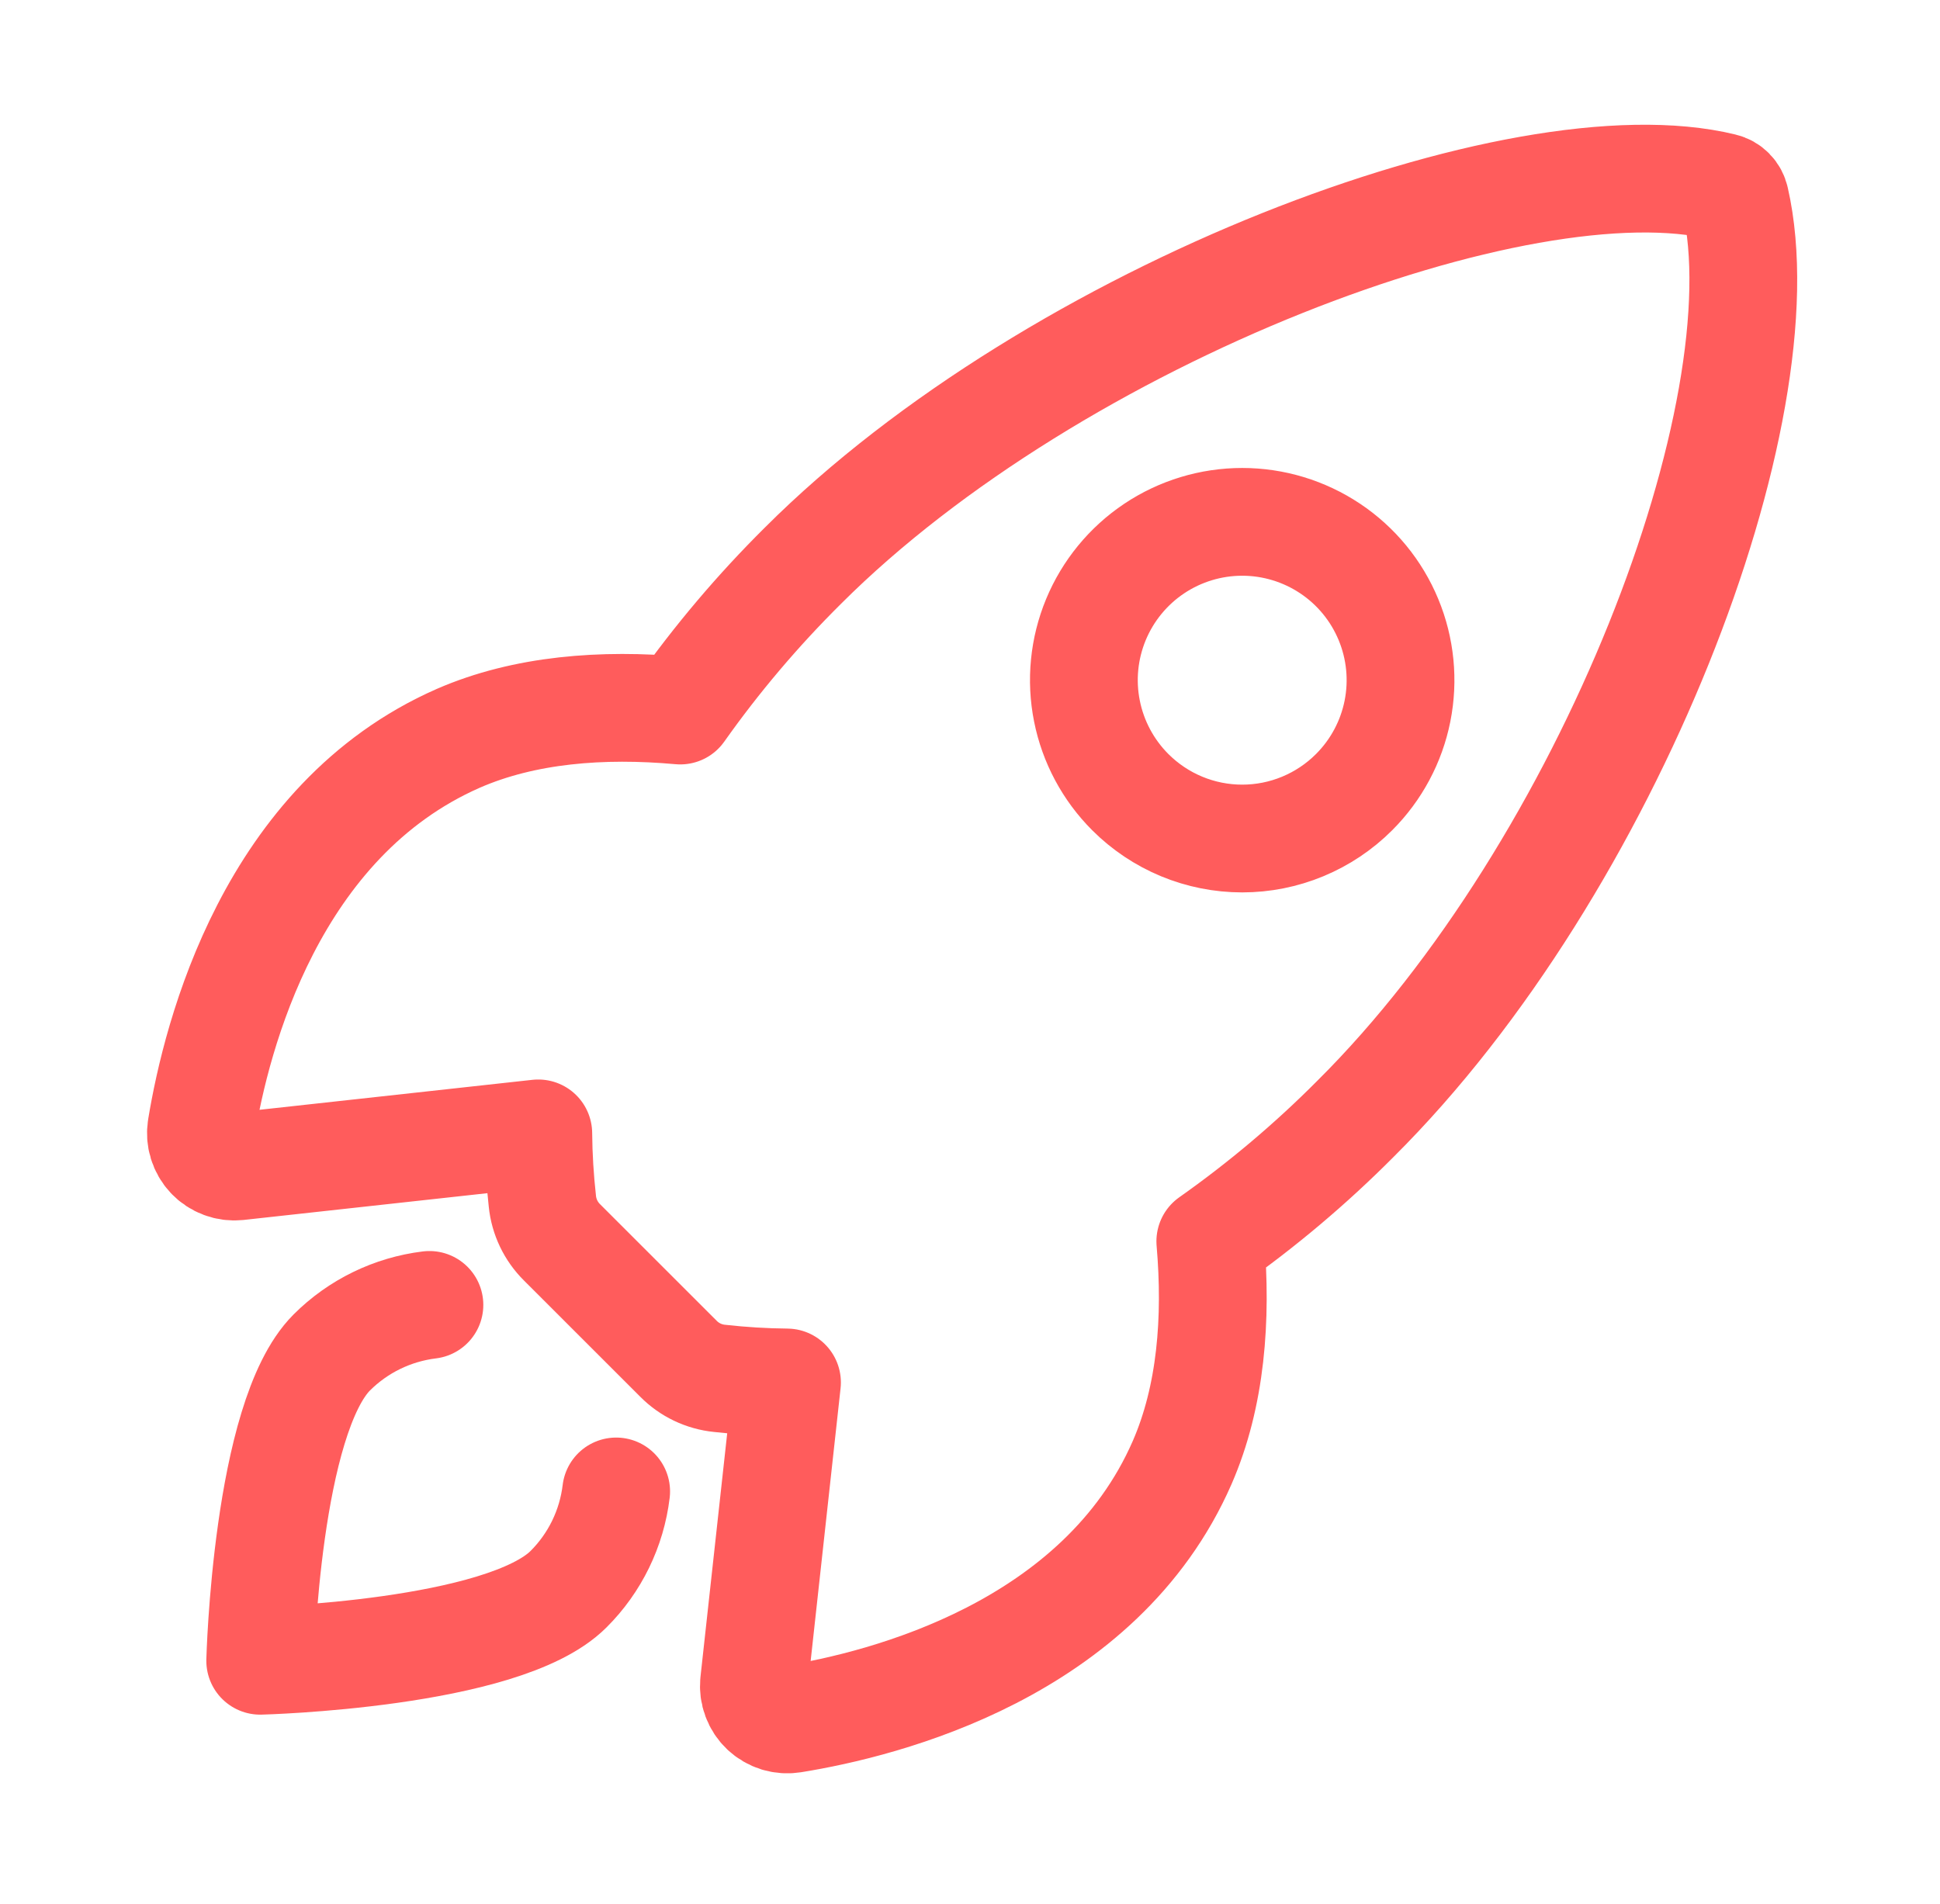
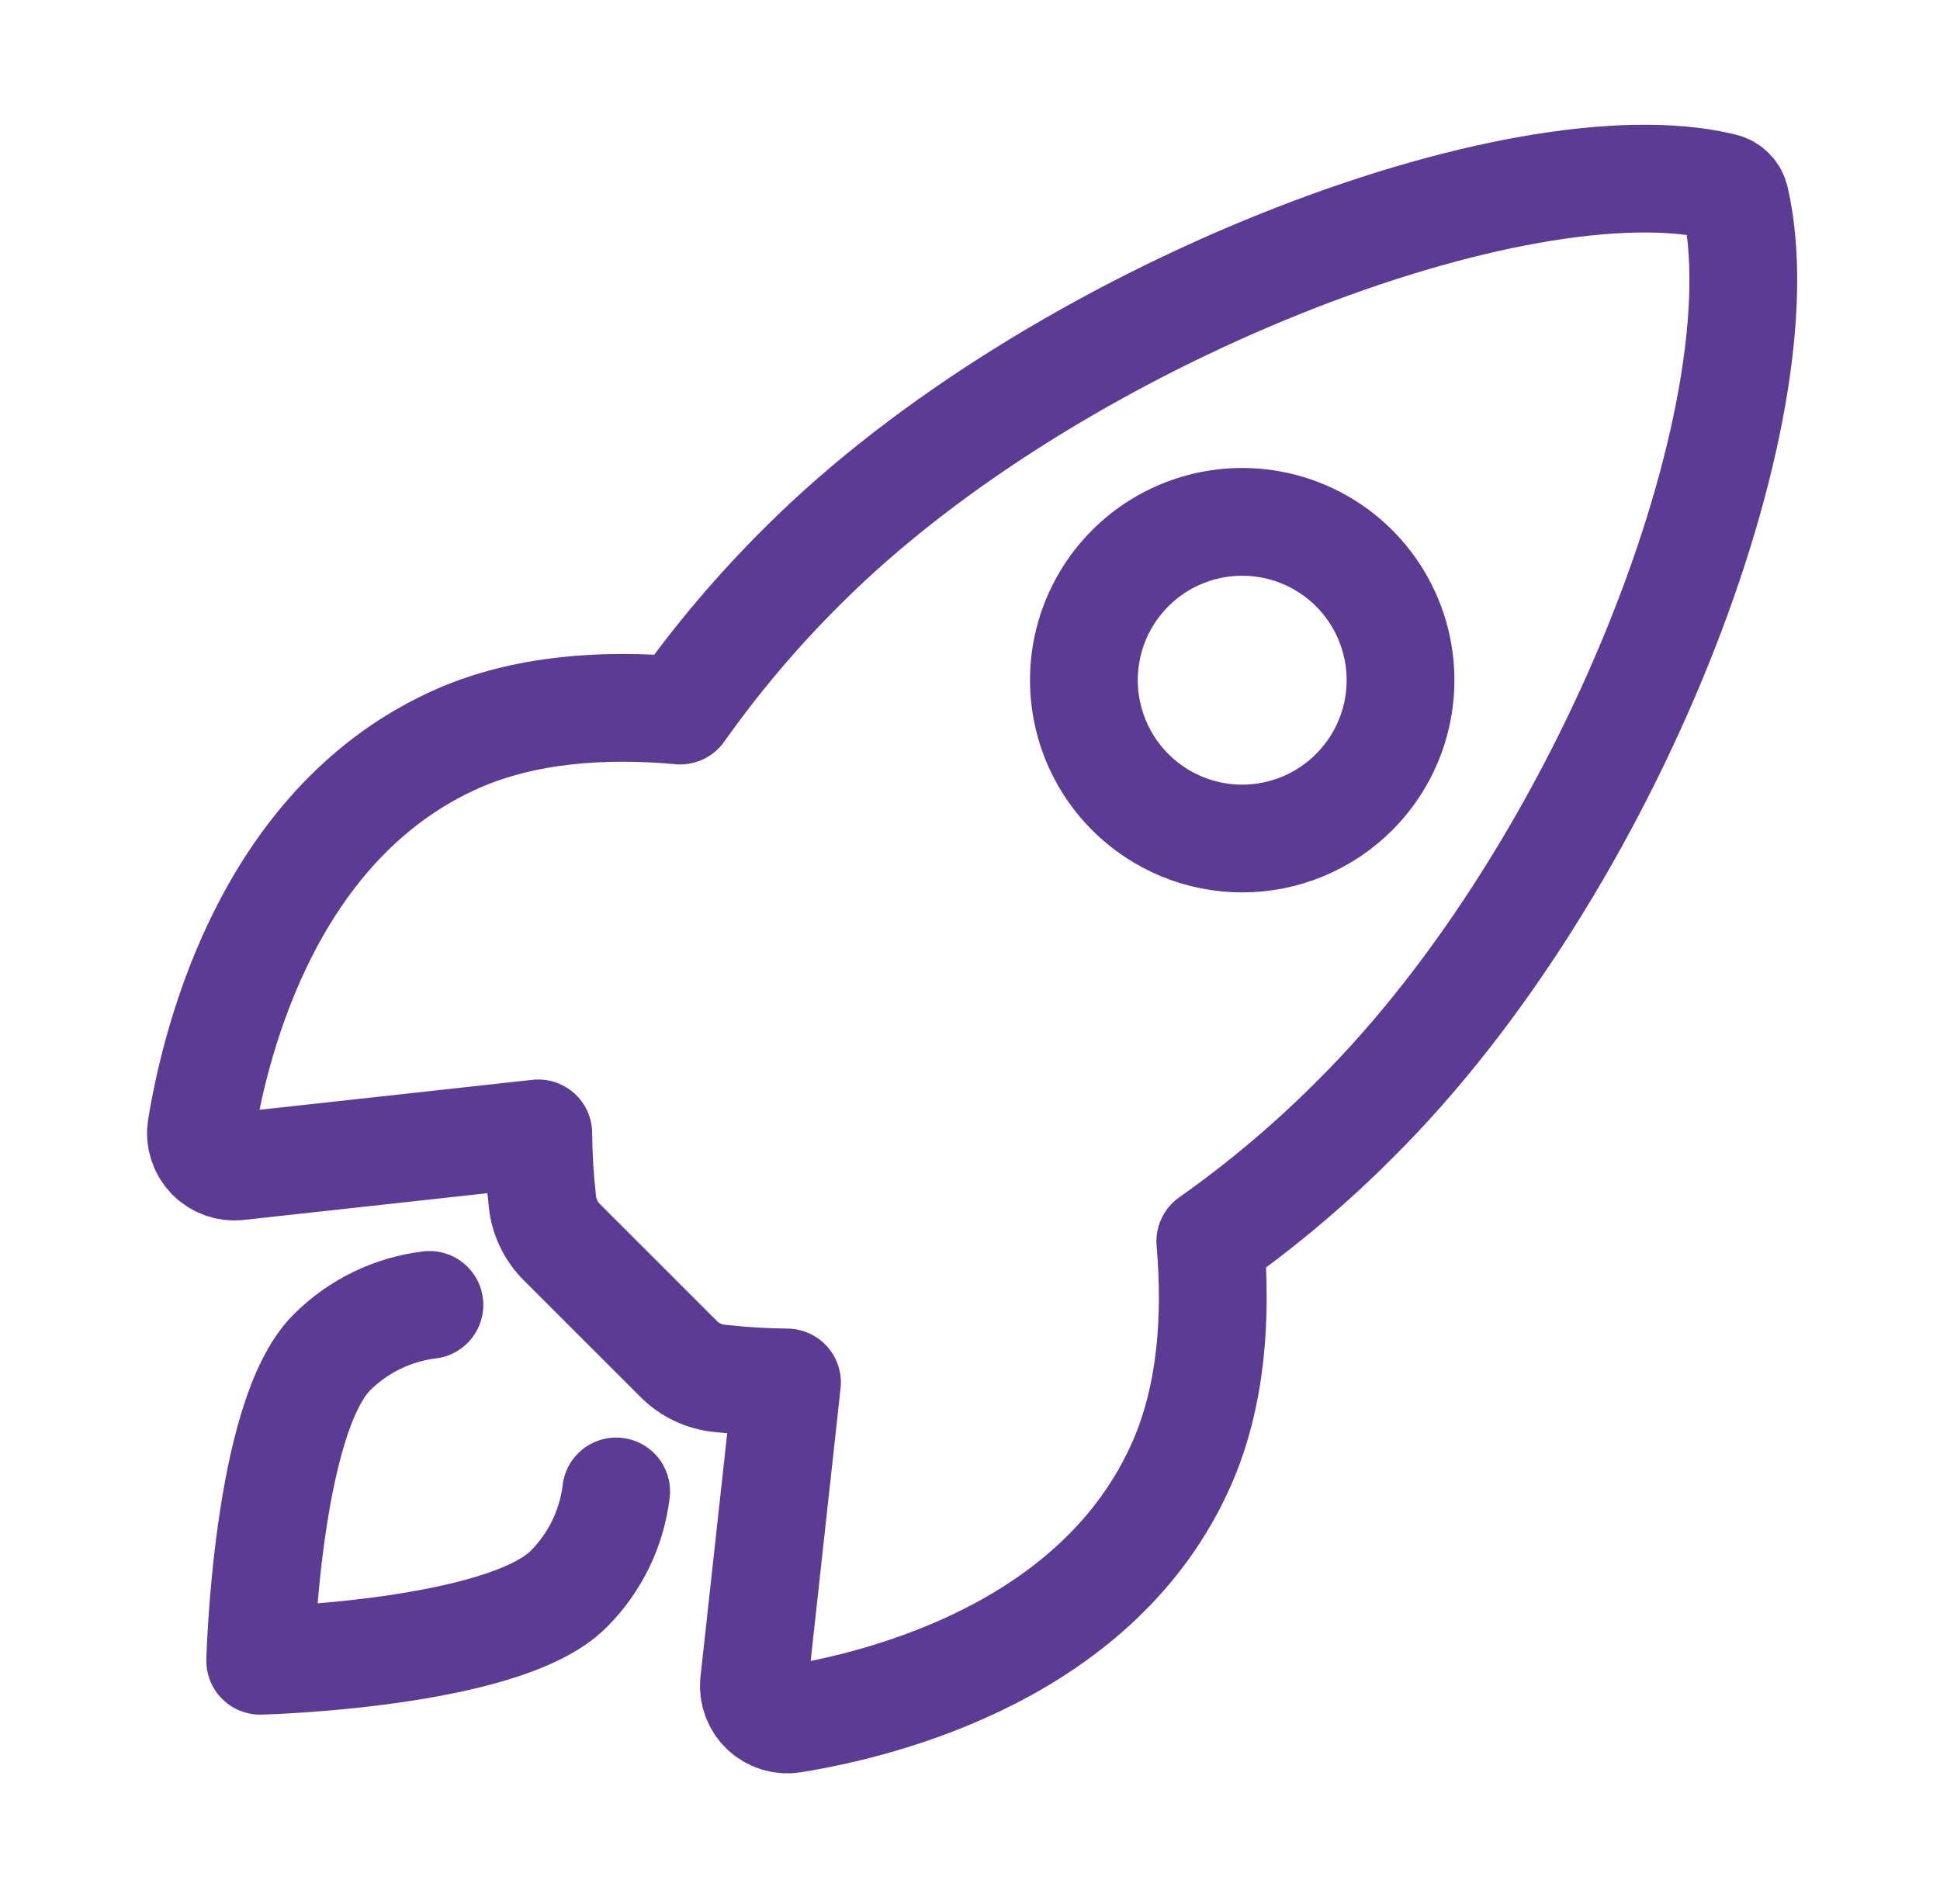
<svg xmlns="http://www.w3.org/2000/svg" width="54" height="53" viewBox="0 0 54 53" fill="none">
-   <path d="M48.299 5.553C48.281 5.469 48.24 5.391 48.179 5.329C48.119 5.267 48.042 5.223 47.958 5.204C42.346 3.831 29.381 8.722 22.35 15.748C21.097 16.991 19.954 18.34 18.935 19.781C16.768 19.585 14.601 19.75 12.755 20.555C7.545 22.846 6.028 28.83 5.605 31.399C5.582 31.539 5.592 31.684 5.634 31.82C5.676 31.956 5.748 32.081 5.846 32.185C5.944 32.289 6.064 32.369 6.198 32.418C6.332 32.468 6.475 32.486 6.617 32.472L14.983 31.553C14.989 32.185 15.027 32.815 15.097 33.442C15.141 33.876 15.334 34.28 15.644 34.587L18.884 37.826C19.19 38.136 19.595 38.33 20.029 38.373C20.652 38.443 21.279 38.481 21.906 38.487L20.989 46.846C20.975 46.988 20.993 47.131 21.043 47.264C21.093 47.398 21.172 47.518 21.276 47.616C21.38 47.713 21.504 47.786 21.64 47.828C21.777 47.869 21.921 47.879 22.061 47.857C24.631 47.444 30.627 45.928 32.905 40.718C33.71 38.871 33.875 36.715 33.689 34.558C35.134 33.539 36.488 32.397 37.734 31.143C44.791 24.125 49.651 11.445 48.299 5.553ZM31.461 22.052C30.845 21.435 30.425 20.65 30.255 19.795C30.084 18.94 30.172 18.054 30.505 17.249C30.839 16.444 31.404 15.755 32.128 15.271C32.853 14.787 33.705 14.528 34.577 14.528C35.448 14.528 36.3 14.787 37.025 15.271C37.75 15.755 38.315 16.444 38.648 17.249C38.982 18.054 39.069 18.94 38.899 19.795C38.729 20.65 38.309 21.435 37.692 22.052C37.284 22.461 36.798 22.786 36.263 23.008C35.729 23.23 35.156 23.344 34.577 23.344C33.998 23.344 33.425 23.23 32.89 23.008C32.355 22.786 31.87 22.461 31.461 22.052Z" stroke="#FF5C5C" stroke-width="3" stroke-linecap="round" stroke-linejoin="round" />
-   <path d="M11.953 36.328C10.925 36.454 9.967 36.92 9.234 37.653C7.416 39.477 7.243 46.235 7.243 46.235C7.243 46.235 14.005 46.063 15.825 44.242C16.56 43.51 17.027 42.551 17.151 41.521" stroke="#FF5C5C" stroke-width="3" stroke-linecap="round" stroke-linejoin="round" />
+   <path d="M48.299 5.553C48.281 5.469 48.24 5.391 48.179 5.329C48.119 5.267 48.042 5.223 47.958 5.204C42.346 3.831 29.381 8.722 22.35 15.748C21.097 16.991 19.954 18.34 18.935 19.781C16.768 19.585 14.601 19.75 12.755 20.555C7.545 22.846 6.028 28.83 5.605 31.399C5.582 31.539 5.592 31.684 5.634 31.82C5.676 31.956 5.748 32.081 5.846 32.185C5.944 32.289 6.064 32.369 6.198 32.418C6.332 32.468 6.475 32.486 6.617 32.472L14.983 31.553C14.989 32.185 15.027 32.815 15.097 33.442C15.141 33.876 15.334 34.28 15.644 34.587L18.884 37.826C19.19 38.136 19.595 38.33 20.029 38.373C20.652 38.443 21.279 38.481 21.906 38.487L20.989 46.846C20.975 46.988 20.993 47.131 21.043 47.264C21.093 47.398 21.172 47.518 21.276 47.616C21.38 47.713 21.504 47.786 21.64 47.828C21.777 47.869 21.921 47.879 22.061 47.857C24.631 47.444 30.627 45.928 32.905 40.718C33.71 38.871 33.875 36.715 33.689 34.558C35.134 33.539 36.488 32.397 37.734 31.143C44.791 24.125 49.651 11.445 48.299 5.553ZM31.461 22.052C30.845 21.435 30.425 20.65 30.255 19.795C30.084 18.94 30.172 18.054 30.505 17.249C30.839 16.444 31.404 15.755 32.128 15.271C32.853 14.787 33.705 14.528 34.577 14.528C35.448 14.528 36.3 14.787 37.025 15.271C37.75 15.755 38.315 16.444 38.648 17.249C38.982 18.054 39.069 18.94 38.899 19.795C38.729 20.65 38.309 21.435 37.692 22.052C37.284 22.461 36.798 22.786 36.263 23.008C35.729 23.23 35.156 23.344 34.577 23.344C33.998 23.344 33.425 23.23 32.89 23.008C32.355 22.786 31.87 22.461 31.461 22.052Z" stroke="#5C3B94" stroke-width="3" stroke-linecap="round" stroke-linejoin="round" />
+   <path d="M11.953 36.328C10.925 36.454 9.967 36.92 9.234 37.653C7.416 39.477 7.243 46.235 7.243 46.235C7.243 46.235 14.005 46.063 15.825 44.242C16.56 43.51 17.027 42.551 17.151 41.521" stroke="#5C3B94" stroke-width="3" stroke-linecap="round" stroke-linejoin="round" />
</svg>
